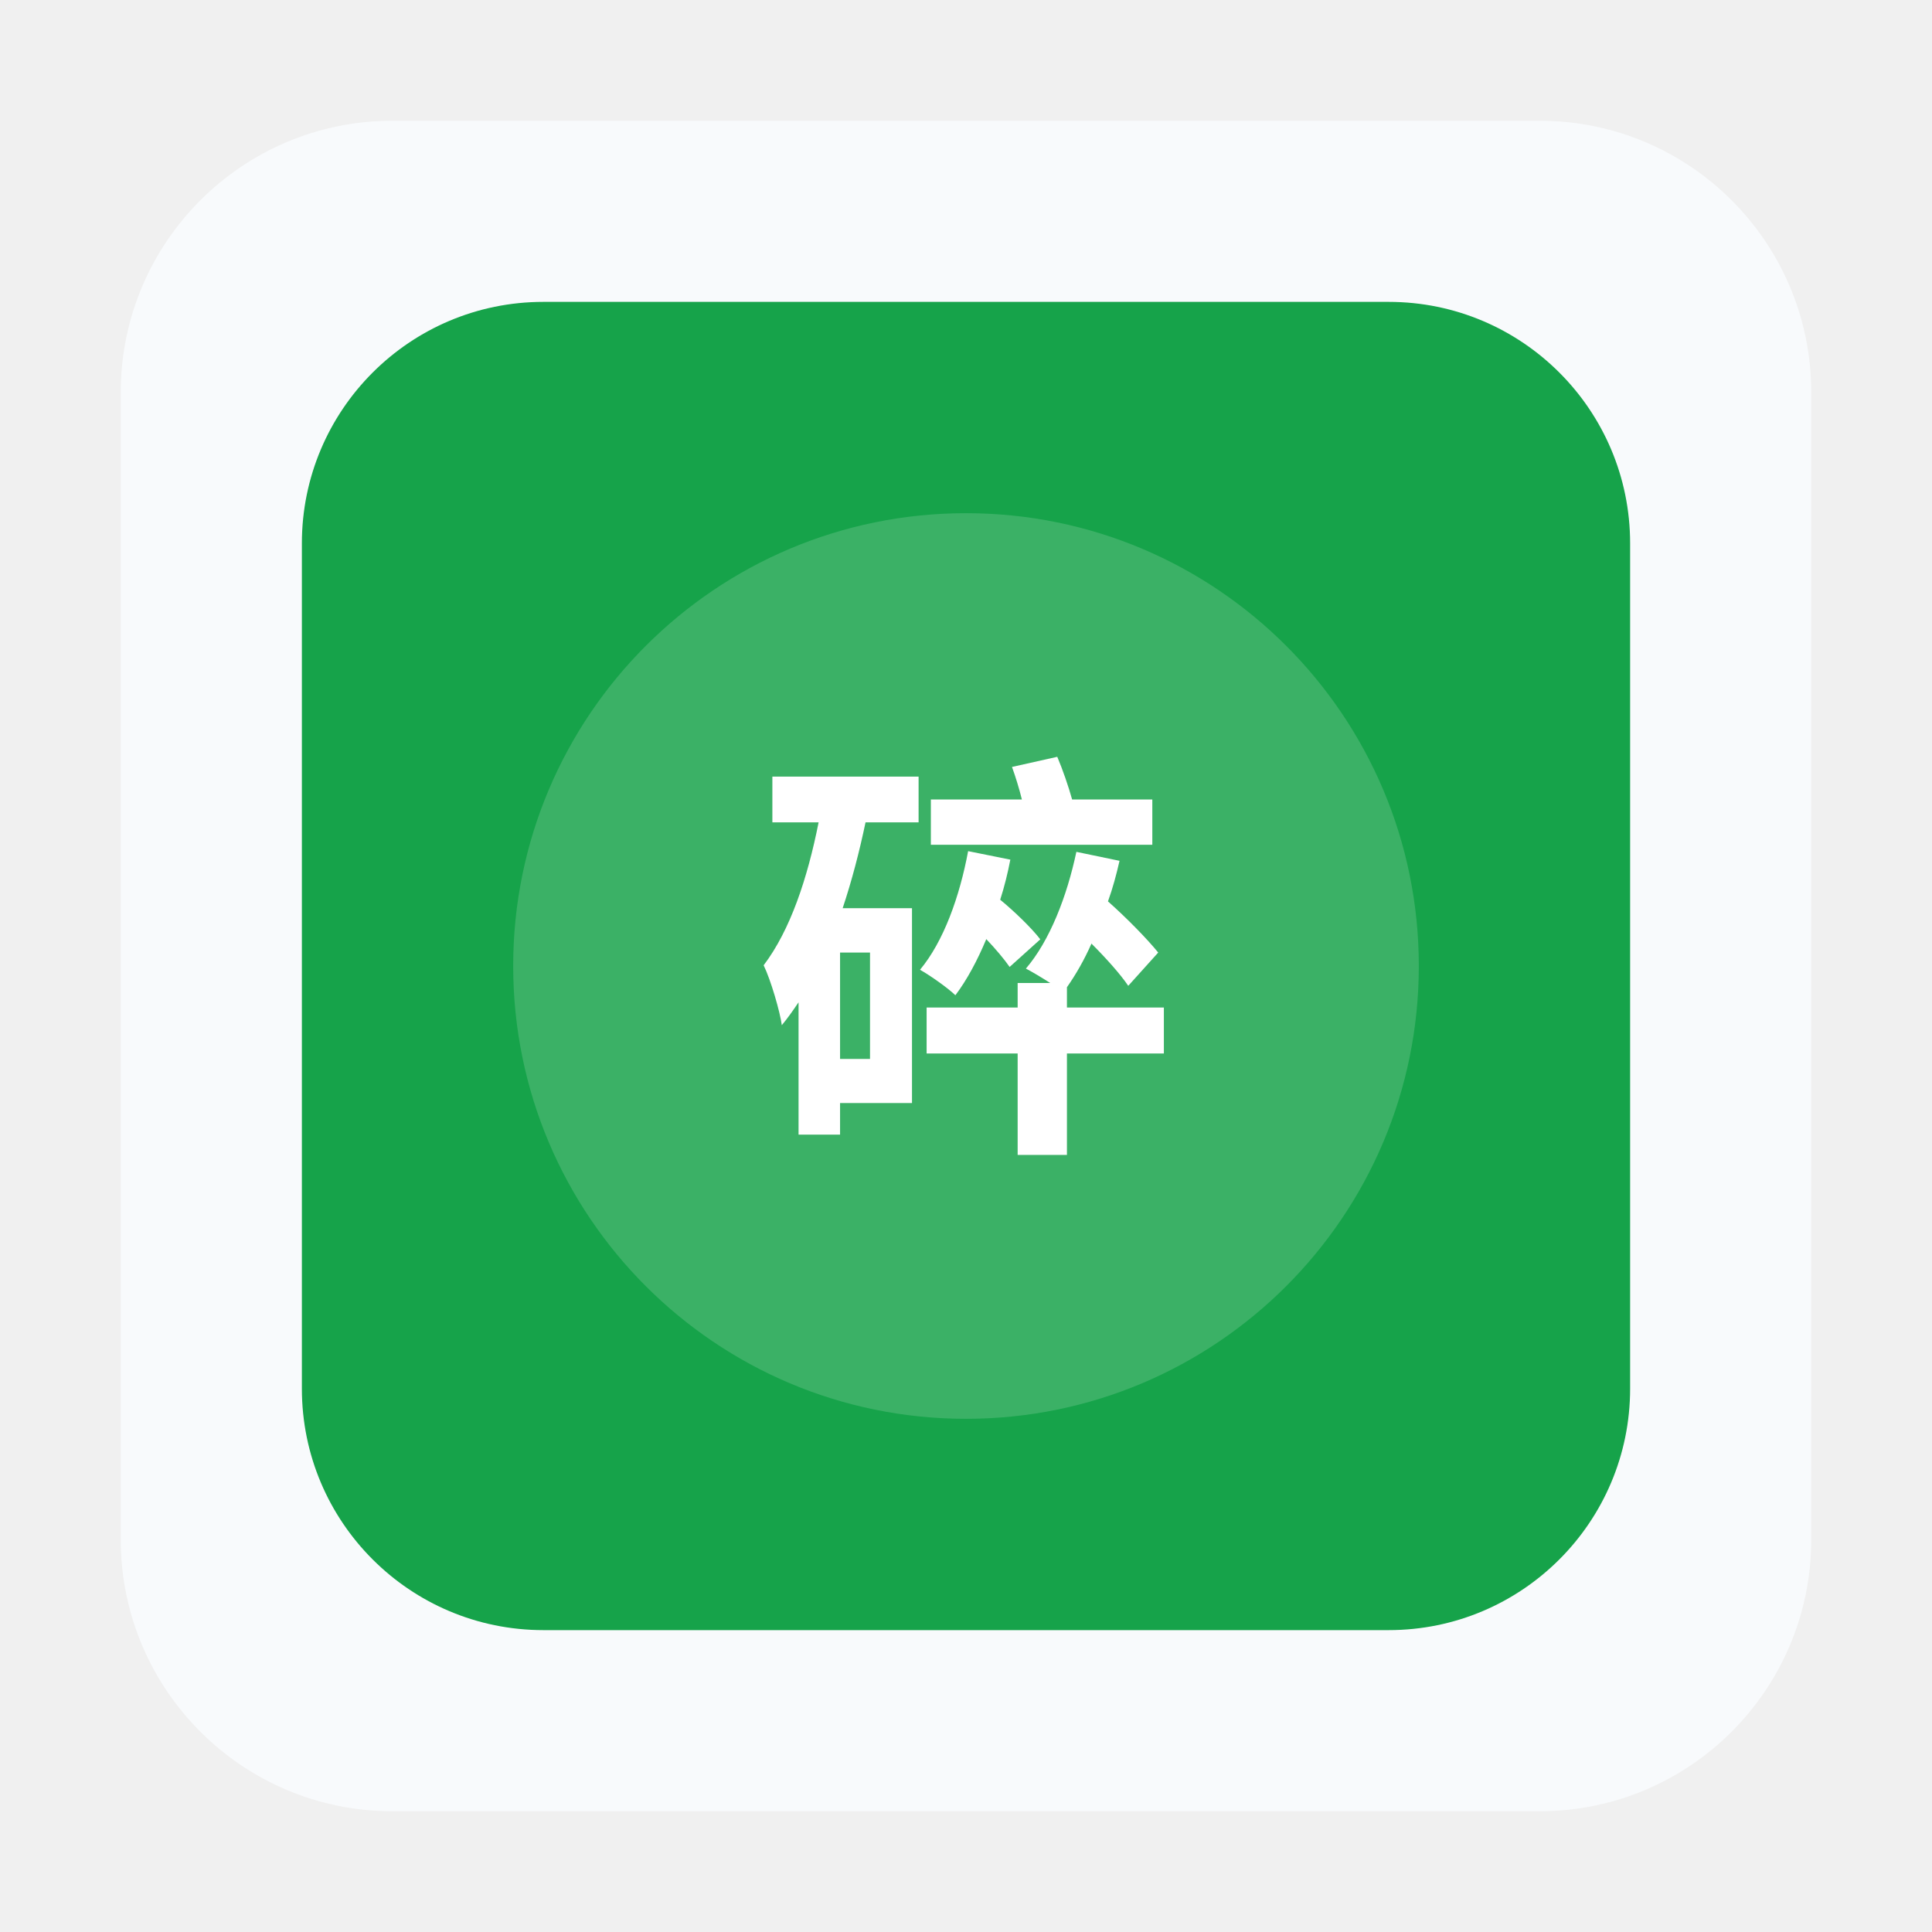
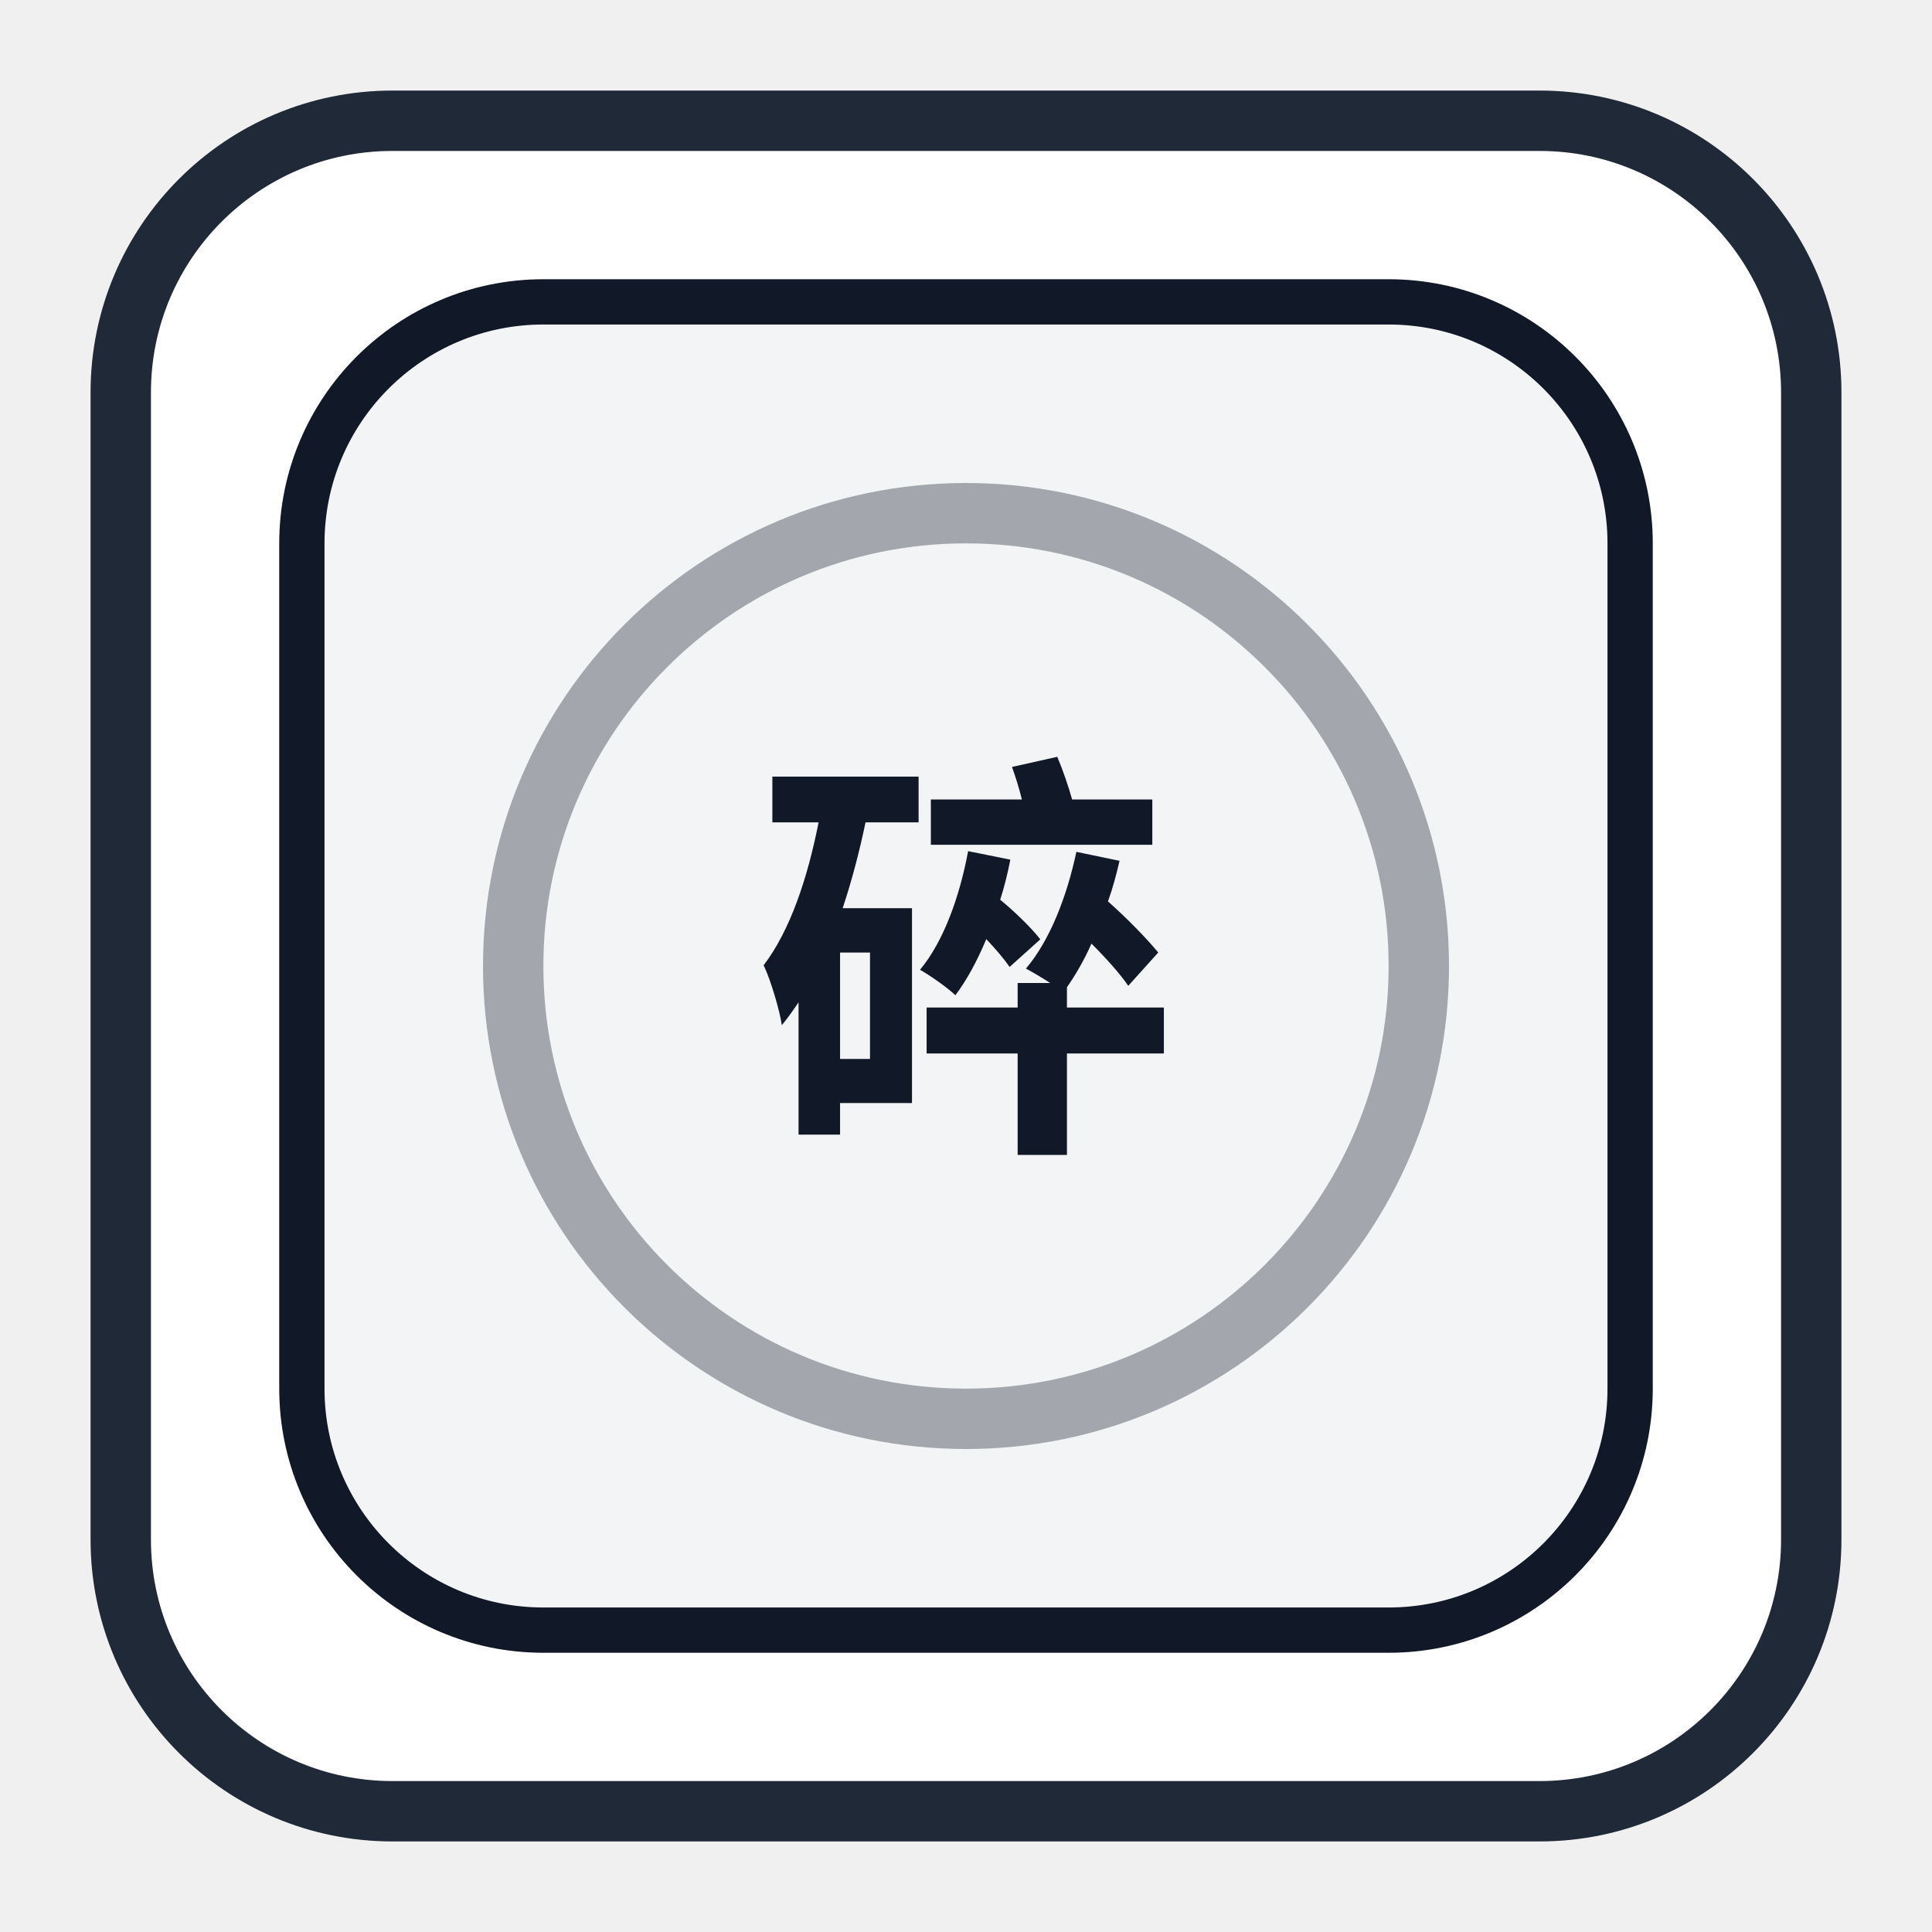
<svg xmlns="http://www.w3.org/2000/svg" width="128" height="128" viewBox="0 0 128 128">
-   <rect x="8" y="8" width="112" height="112" rx="18" fill="#F8FAFC" />
-   <rect x="20" y="20" width="88" height="88" rx="16" fill="#16A34A" />
-   <circle cx="64" cy="64" r="30" fill="white" fill-opacity="0.16" />
-   <text x="64" y="74" text-anchor="middle" font-family="'Microsoft YaHei','Noto Sans CJK SC',sans-serif" font-size="28" font-weight="700" fill="white">碎</text>
+   <rect x="8" y="8" width="112" height="112" rx="18" fill="#FFFFFF" stroke="#1F2937" stroke-width="4" />
+   <rect x="20" y="20" width="88" height="88" rx="16" fill="#F3F4F6" stroke="#111827" stroke-width="3" />
+   <circle cx="64" cy="64" r="30" fill="none" stroke="#111827" stroke-opacity="0.35" stroke-width="4" />
+   <text x="64" y="74" text-anchor="middle" font-family="'Microsoft YaHei','Noto Sans CJK SC',sans-serif" font-size="28" font-weight="700" fill="#111827">碎</text>
</svg>
